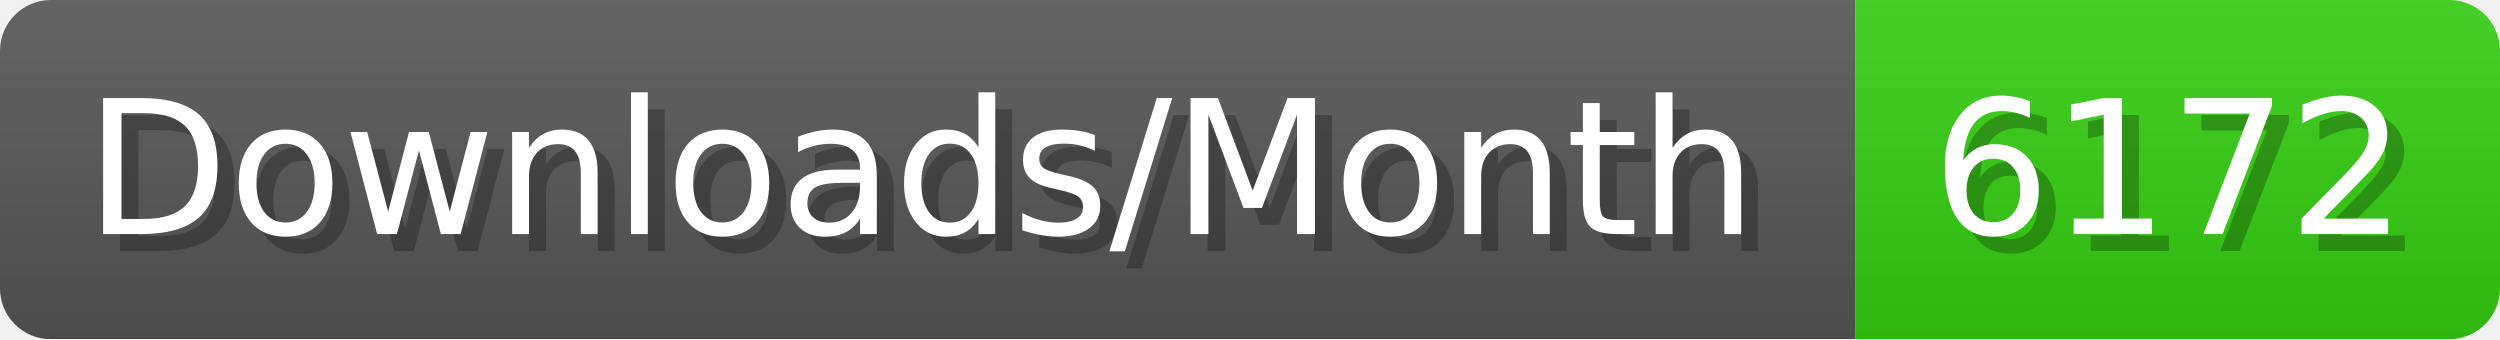
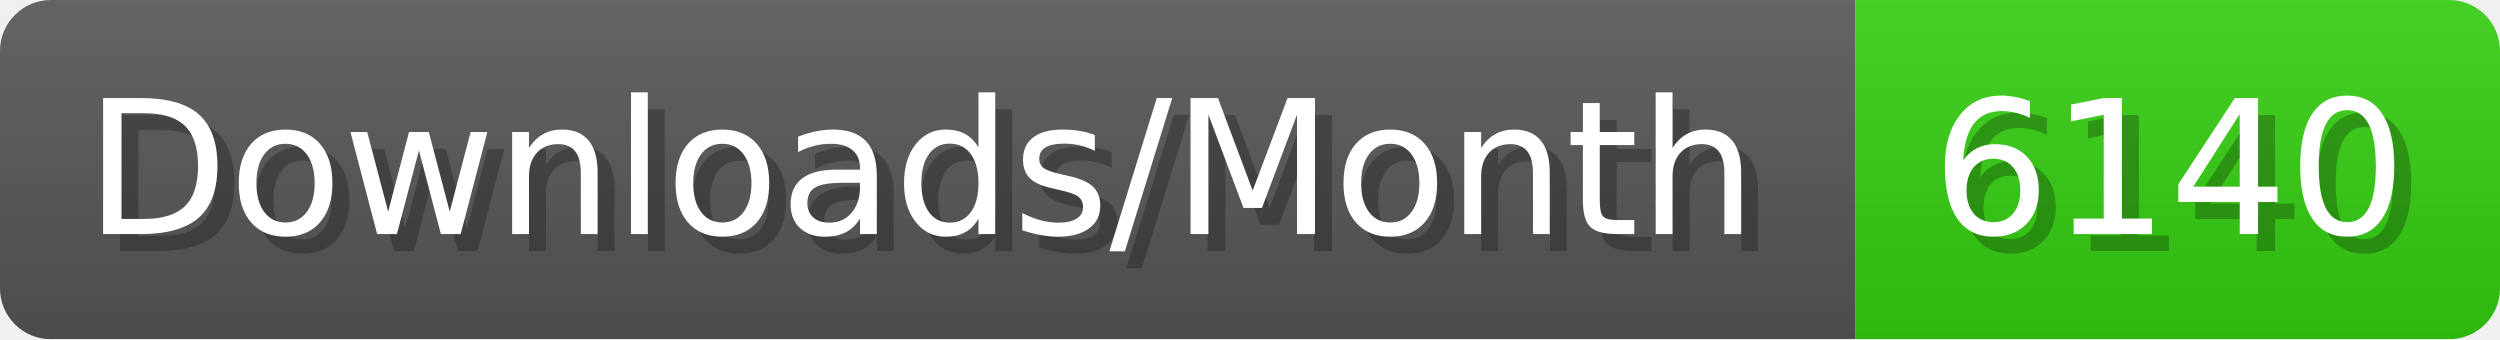
- <svg xmlns="http://www.w3.org/2000/svg" width="147.4" height="20" viewBox="0 0 1474 200" role="img" aria-label="Downloads/Month: 6172">
+ <svg xmlns="http://www.w3.org/2000/svg" width="147.4" height="20" viewBox="0 0 1474 200" role="img" aria-label="Downloads/Month: 6140">
  <linearGradient id="YlXUI" x2="0" y2="100%">
    <stop offset="0" stop-opacity=".1" stop-color="#EEE" />
    <stop offset="1" stop-opacity=".1" />
  </linearGradient>
  <mask id="JHhop">
    <rect width="1474" height="200" rx="30" fill="#FFF" />
  </mask>
  <g mask="url(#JHhop)">
    <rect width="1094" height="200" fill="#555" />
    <rect width="380" height="200" fill="#3C1" x="1094" />
    <rect width="1474" height="200" fill="url(#YlXUI)" />
  </g>
  <g aria-hidden="true" fill="#fff" text-anchor="start" font-family="Verdana,DejaVu Sans,sans-serif" font-size="110">
    <text x="60" y="148" textLength="994" fill="#000" opacity="0.25">Downloads/Month</text>
    <text x="50" y="138" textLength="994">Downloads/Month</text>
-     <text x="1149" y="148" textLength="280" fill="#000" opacity="0.25">6172</text>
-     <text x="1139" y="138" textLength="280">6172</text>
+     <text x="1149" y="148" textLength="280" fill="#000" opacity="0.25">6140</text>
+     <text x="1139" y="138" textLength="280">6140</text>
  </g>
</svg>
